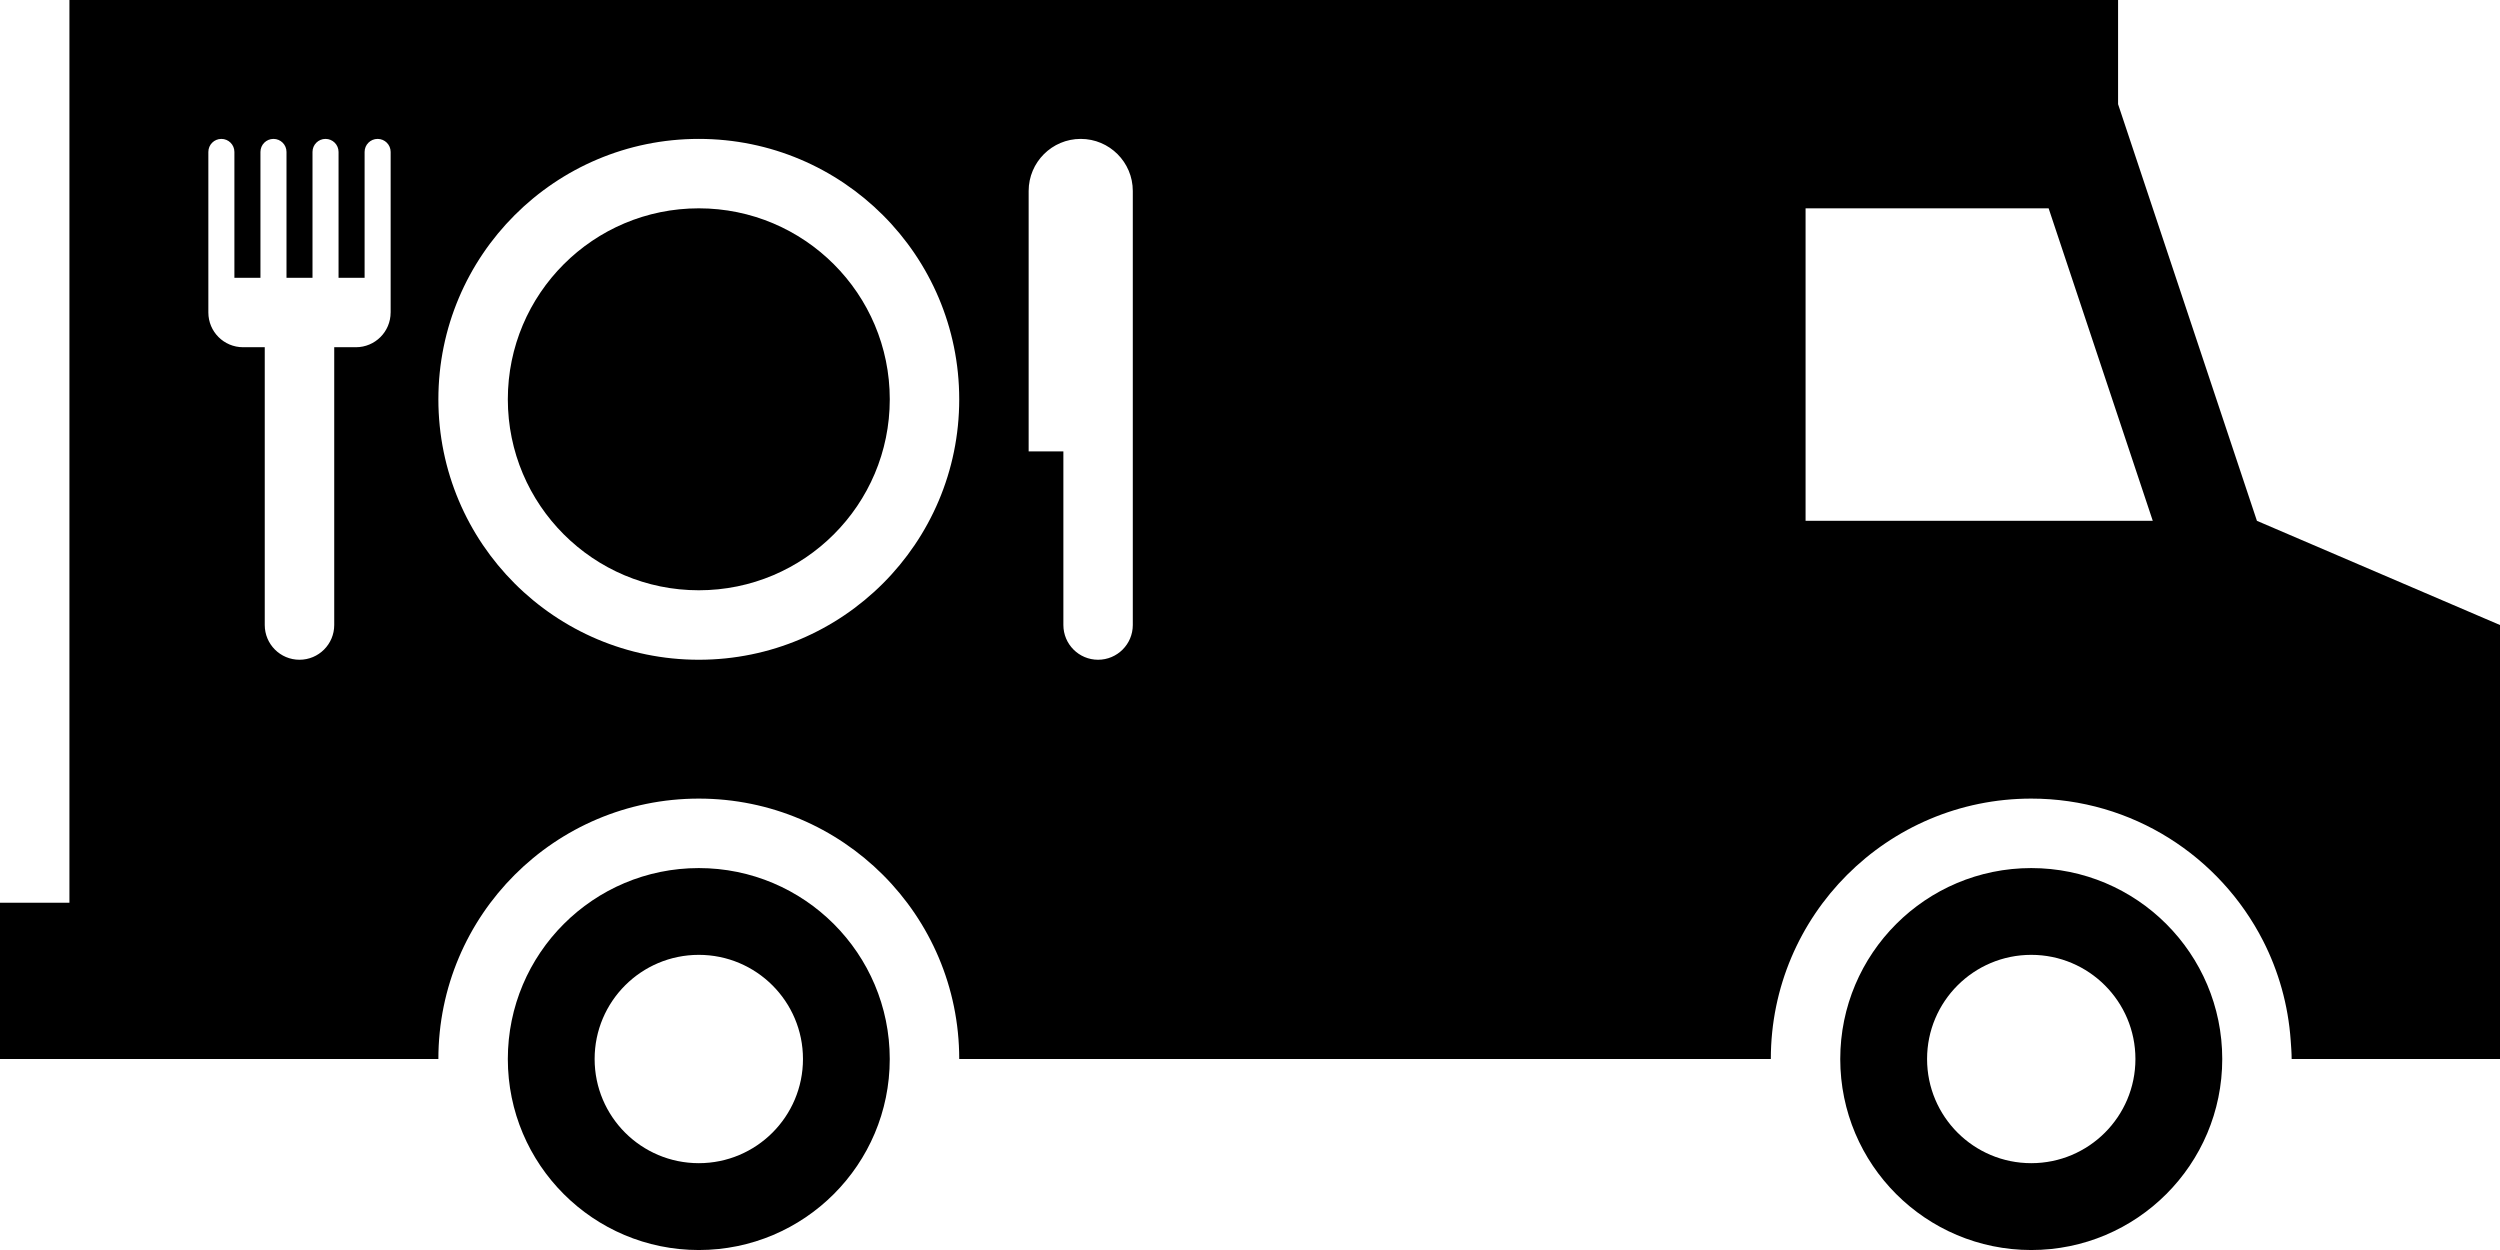
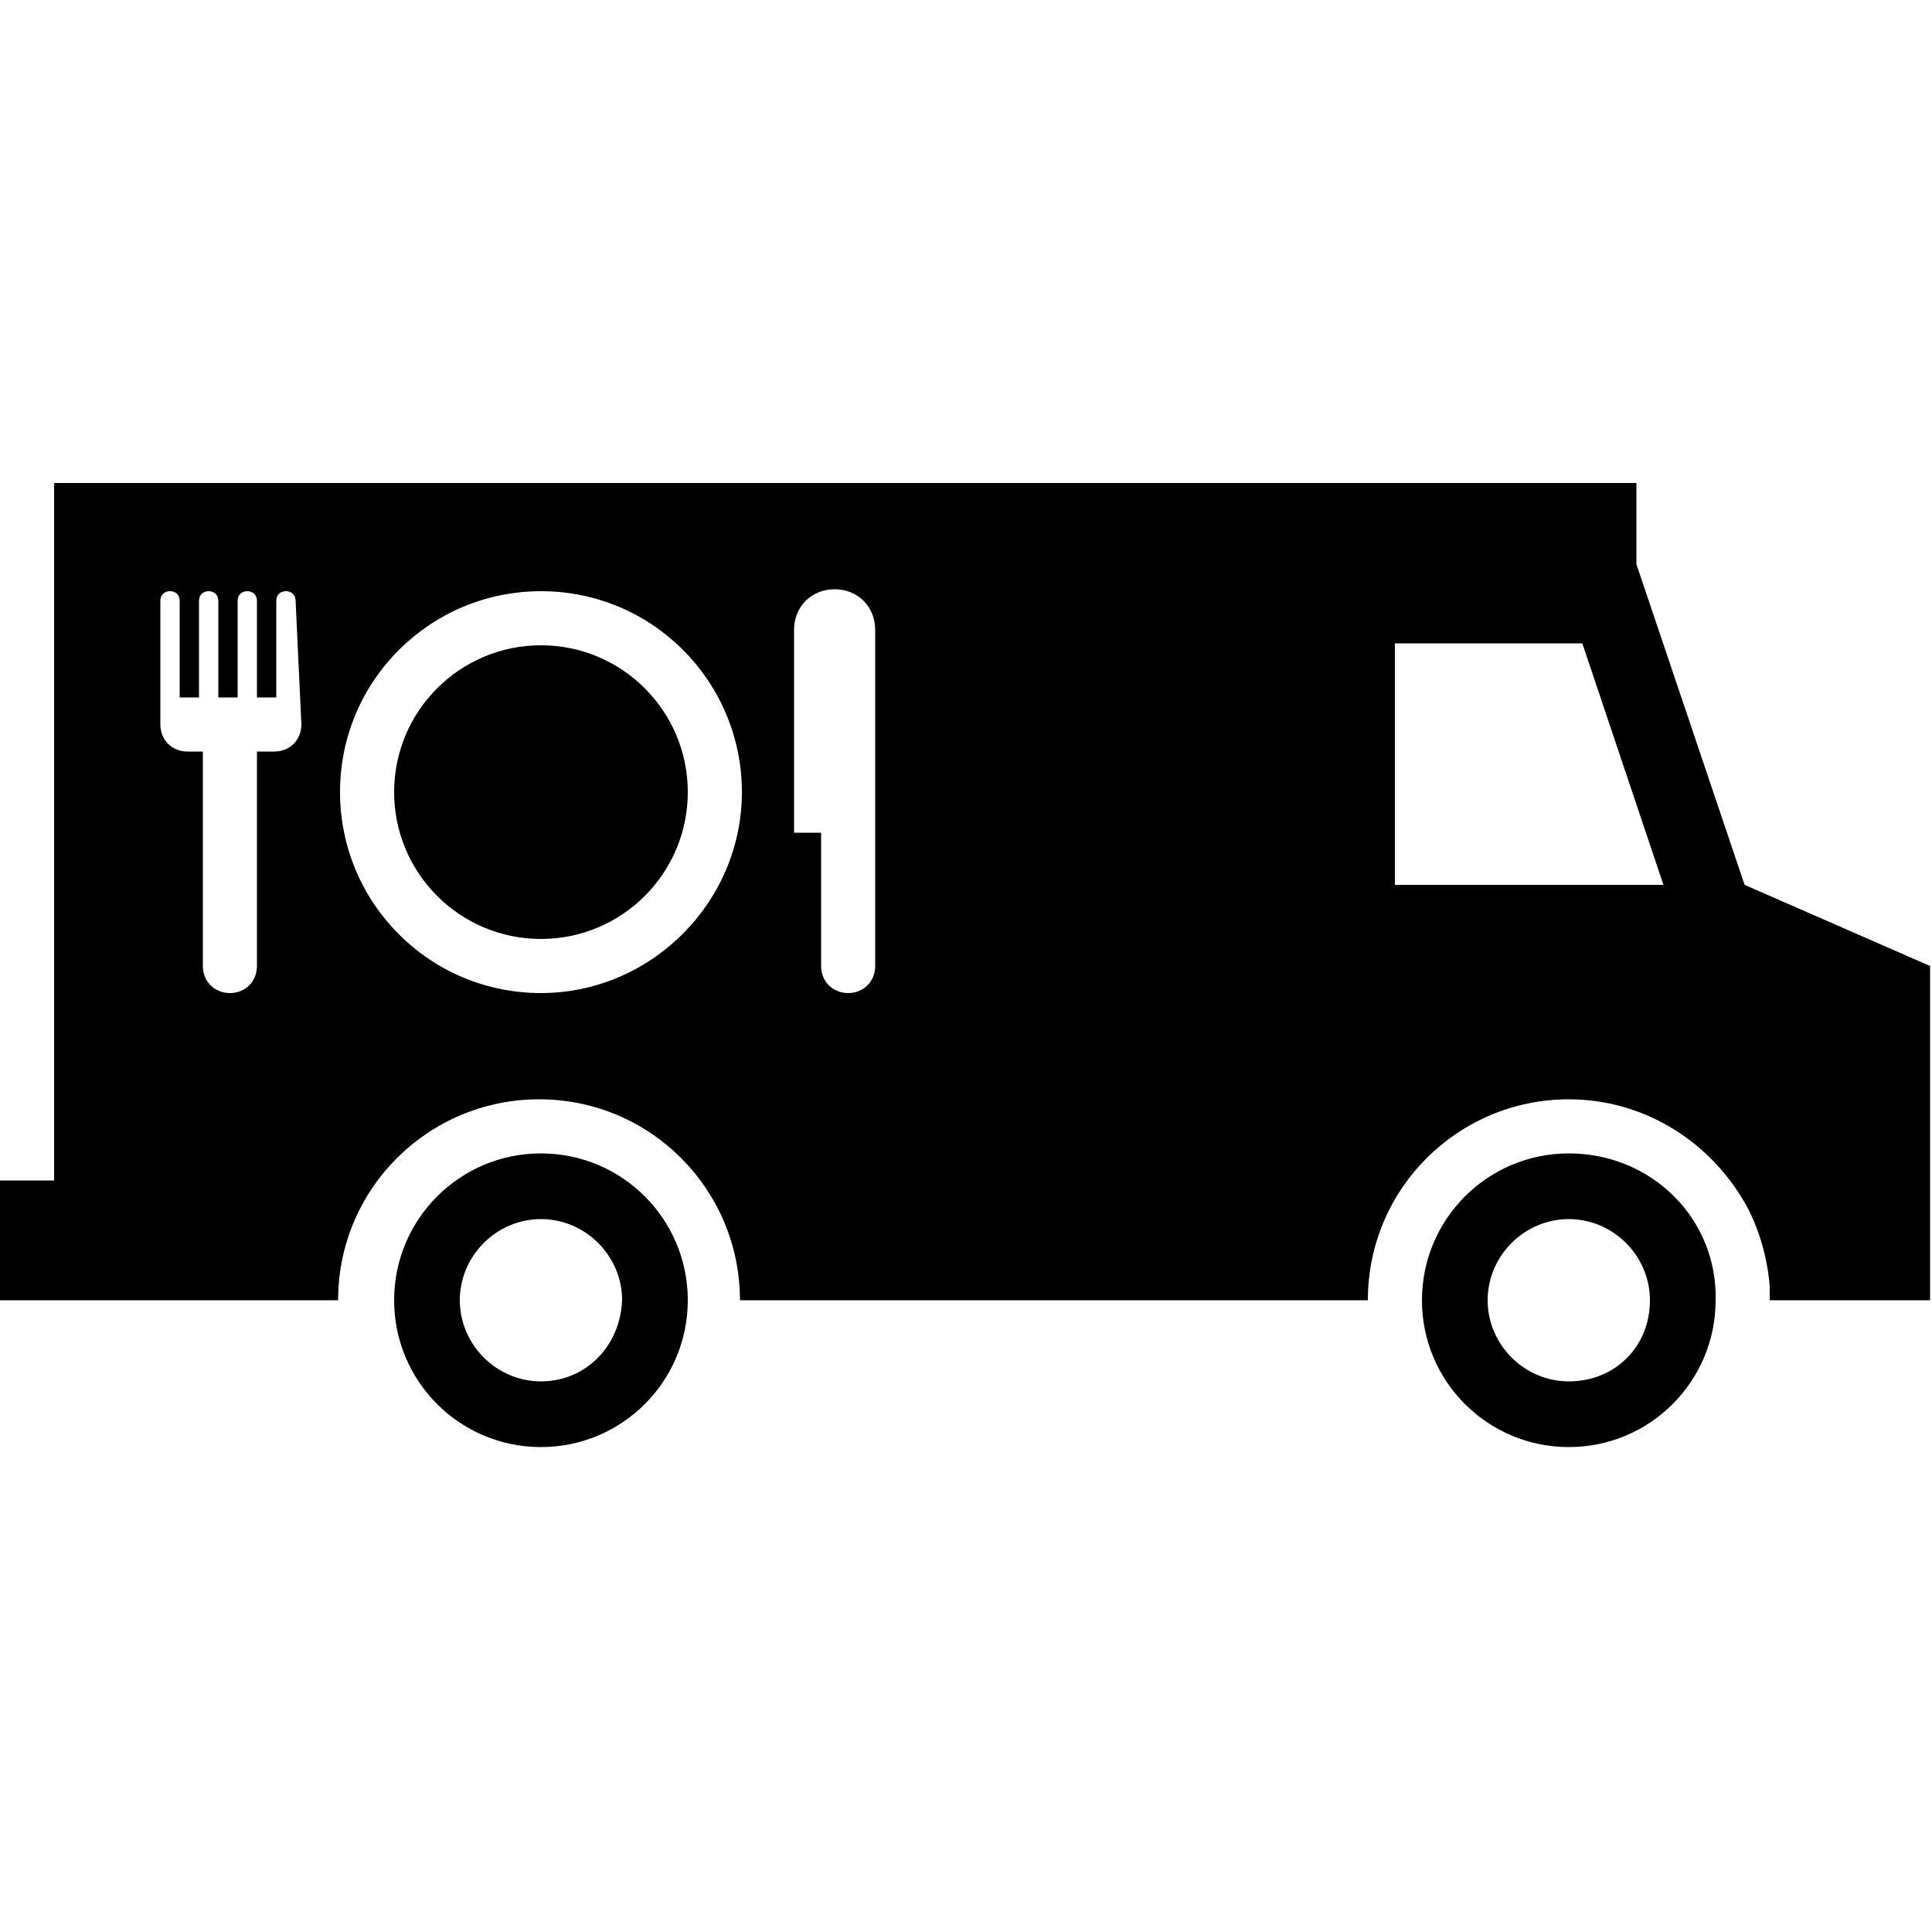
- <svg xmlns="http://www.w3.org/2000/svg" version="1.1" id="Layer_1" x="0px" y="0px" width="100px" height="50px" viewBox="0 0 100 50" enable-background="new 0 0 100 50" xml:space="preserve">
-   <circle cx="27.952" cy="15.972" r="7.639" />
-   <path d="M90.277,20.833L84.723,4.167V0H2.777v36.11H0v6.25h17.535c0-5.752,4.663-10.416,10.417-10.416  c5.753,0,10.417,4.664,10.417,10.416h32.464c0-5.752,4.663-10.416,10.417-10.416c4.047,0,7.548,2.312,9.272,5.685  c0.619,1.212,1.006,2.562,1.106,3.992c0.017,0.245,0.038,0.491,0.038,0.739H100V25.001L90.277,20.833z M15.625,12.5  c0,0.768-0.621,1.389-1.389,1.389h-0.867V25c0,0.768-0.621,1.39-1.39,1.39c-0.768,0-1.389-0.622-1.389-1.39V13.889H9.723  c-0.768,0-1.389-0.621-1.389-1.389V6.077c0-0.288,0.233-0.521,0.521-0.521c0.288,0,0.521,0.233,0.521,0.521v5.034h1.042V6.077  c0-0.288,0.233-0.521,0.521-0.521s0.521,0.233,0.521,0.521v5.034H12.5V6.077c0-0.288,0.233-0.521,0.521-0.521  c0.288,0,0.521,0.233,0.521,0.521v5.034h1.042V6.077c0-0.288,0.233-0.521,0.521-0.521c0.288,0,0.521,0.233,0.521,0.521V12.5z   M27.952,26.39c-5.754,0-10.417-4.665-10.417-10.417c0-5.754,4.663-10.417,10.417-10.417c5.753,0,10.417,4.663,10.417,10.417  C38.369,21.725,33.705,26.39,27.952,26.39z M45.312,25c0,0.768-0.621,1.39-1.389,1.39c-0.767,0-1.388-0.622-1.388-1.39v-6.944  h-1.389V7.639c0-1.151,0.934-2.083,2.083-2.083c1.15,0,2.083,0.932,2.083,2.083V25z M72.223,20.833v-12.5h9.722l4.166,12.5H72.223z" />
-   <path d="M27.952,34.723c-4.219,0-7.639,3.421-7.639,7.638c0,4.219,3.42,7.64,7.639,7.64c4.218,0,7.638-3.421,7.638-7.64  C35.59,38.144,32.169,34.723,27.952,34.723z M27.952,46.527c-2.301,0-4.167-1.864-4.167-4.167c0-2.301,1.866-4.166,4.167-4.166  c2.3,0,4.167,1.865,4.167,4.166C32.119,44.663,30.251,46.527,27.952,46.527z" />
-   <path d="M81.25,34.723c-4.219,0-7.64,3.421-7.64,7.638c0,4.219,3.421,7.64,7.64,7.64s7.64-3.421,7.64-7.64  C88.89,38.144,85.469,34.723,81.25,34.723z M81.25,46.527c-2.301,0-4.167-1.864-4.167-4.167c0-2.301,1.866-4.166,4.167-4.166  s4.167,1.865,4.167,4.166C85.417,44.663,83.551,46.527,81.25,46.527z" />
+ <svg xmlns="http://www.w3.org/2000/svg" version="1.1" id="Layer_1" x="0px" y="0px" viewBox="0 -25 100 100" enable-background="new 0 -25 100 100" xml:space="preserve">
+   <circle cx="28" cy="16" r="7.6" />
+   <path d="M90.3,20.8L84.7,4.2V0H2.8v36.1H0v6.2h17.5c0-5.8,4.7-10.4,10.4-10.4c5.8,0,10.4,4.7,10.4,10.4h32.5  c0-5.8,4.7-10.4,10.4-10.4c4,0,7.5,2.3,9.3,5.7c0.6,1.2,1,2.6,1.1,4c0,0.2,0,0.5,0,0.7h8.3V25L90.3,20.8z M15.6,12.5  c0,0.8-0.6,1.4-1.4,1.4h-0.9V25c0,0.8-0.6,1.4-1.4,1.4c-0.8,0-1.4-0.6-1.4-1.4V13.9H9.7c-0.8,0-1.4-0.6-1.4-1.4V6.1  c0-0.3,0.2-0.5,0.5-0.5s0.5,0.2,0.5,0.5v5h1v-5c0-0.3,0.2-0.5,0.5-0.5s0.5,0.2,0.5,0.5v5h1v-5c0-0.3,0.2-0.5,0.5-0.5  s0.5,0.2,0.5,0.5v5h1v-5c0-0.3,0.2-0.5,0.5-0.5s0.5,0.2,0.5,0.5L15.6,12.5L15.6,12.5z M28,26.4c-5.8,0-10.4-4.7-10.4-10.4  c0-5.8,4.7-10.4,10.4-10.4c5.8,0,10.4,4.7,10.4,10.4C38.4,21.7,33.7,26.4,28,26.4z M45.3,25c0,0.8-0.6,1.4-1.4,1.4  c-0.8,0-1.4-0.6-1.4-1.4v-6.9h-1.4V7.6c0-1.2,0.9-2.1,2.1-2.1c1.2,0,2.1,0.9,2.1,2.1V25z M72.2,20.8V8.3h9.7l4.2,12.5H72.2z" />
+   <path d="M28,34.7c-4.2,0-7.6,3.4-7.6,7.6c0,4.2,3.4,7.6,7.6,7.6c4.2,0,7.6-3.4,7.6-7.6C35.6,38.1,32.2,34.7,28,34.7z M28,46.5  c-2.3,0-4.2-1.9-4.2-4.2c0-2.3,1.9-4.2,4.2-4.2c2.3,0,4.2,1.9,4.2,4.2C32.1,44.7,30.3,46.5,28,46.5z" />
+   <path d="M81.2,34.7c-4.2,0-7.6,3.4-7.6,7.6c0,4.2,3.4,7.6,7.6,7.6s7.6-3.4,7.6-7.6C88.9,38.1,85.5,34.7,81.2,34.7z M81.2,46.5  c-2.3,0-4.2-1.9-4.2-4.2c0-2.3,1.9-4.2,4.2-4.2s4.2,1.9,4.2,4.2C85.4,44.7,83.6,46.5,81.2,46.5z" />
</svg>
